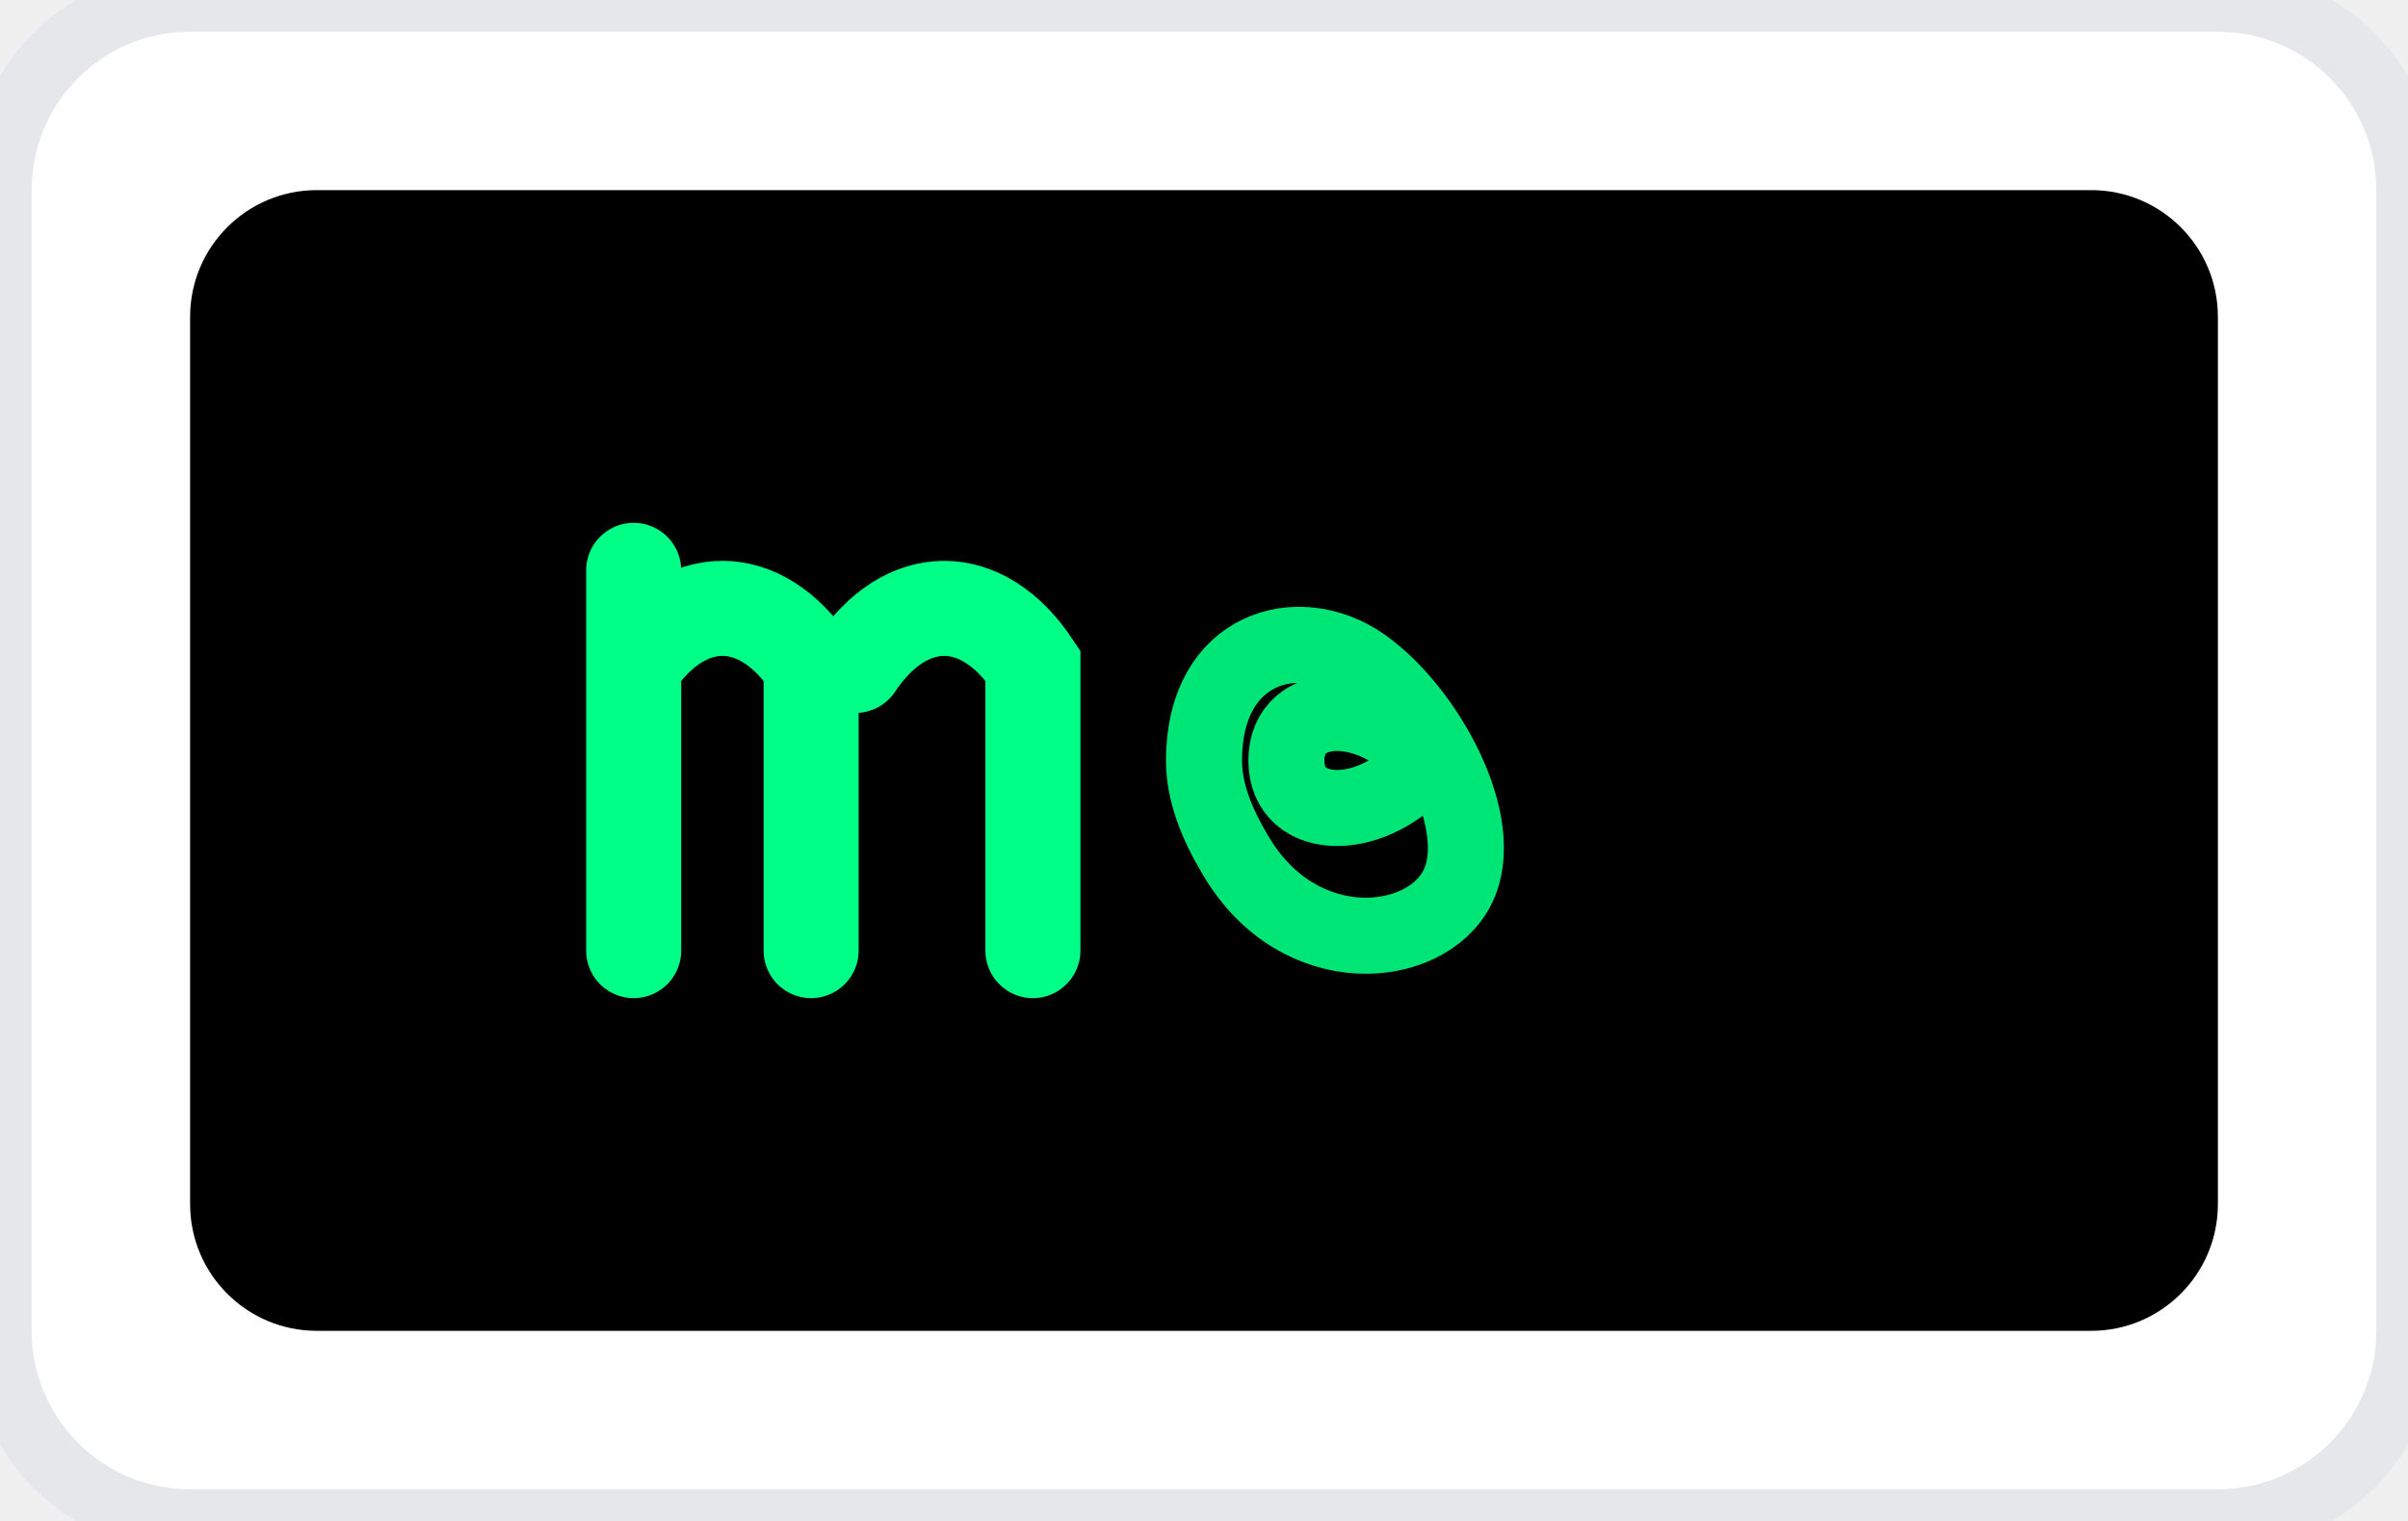
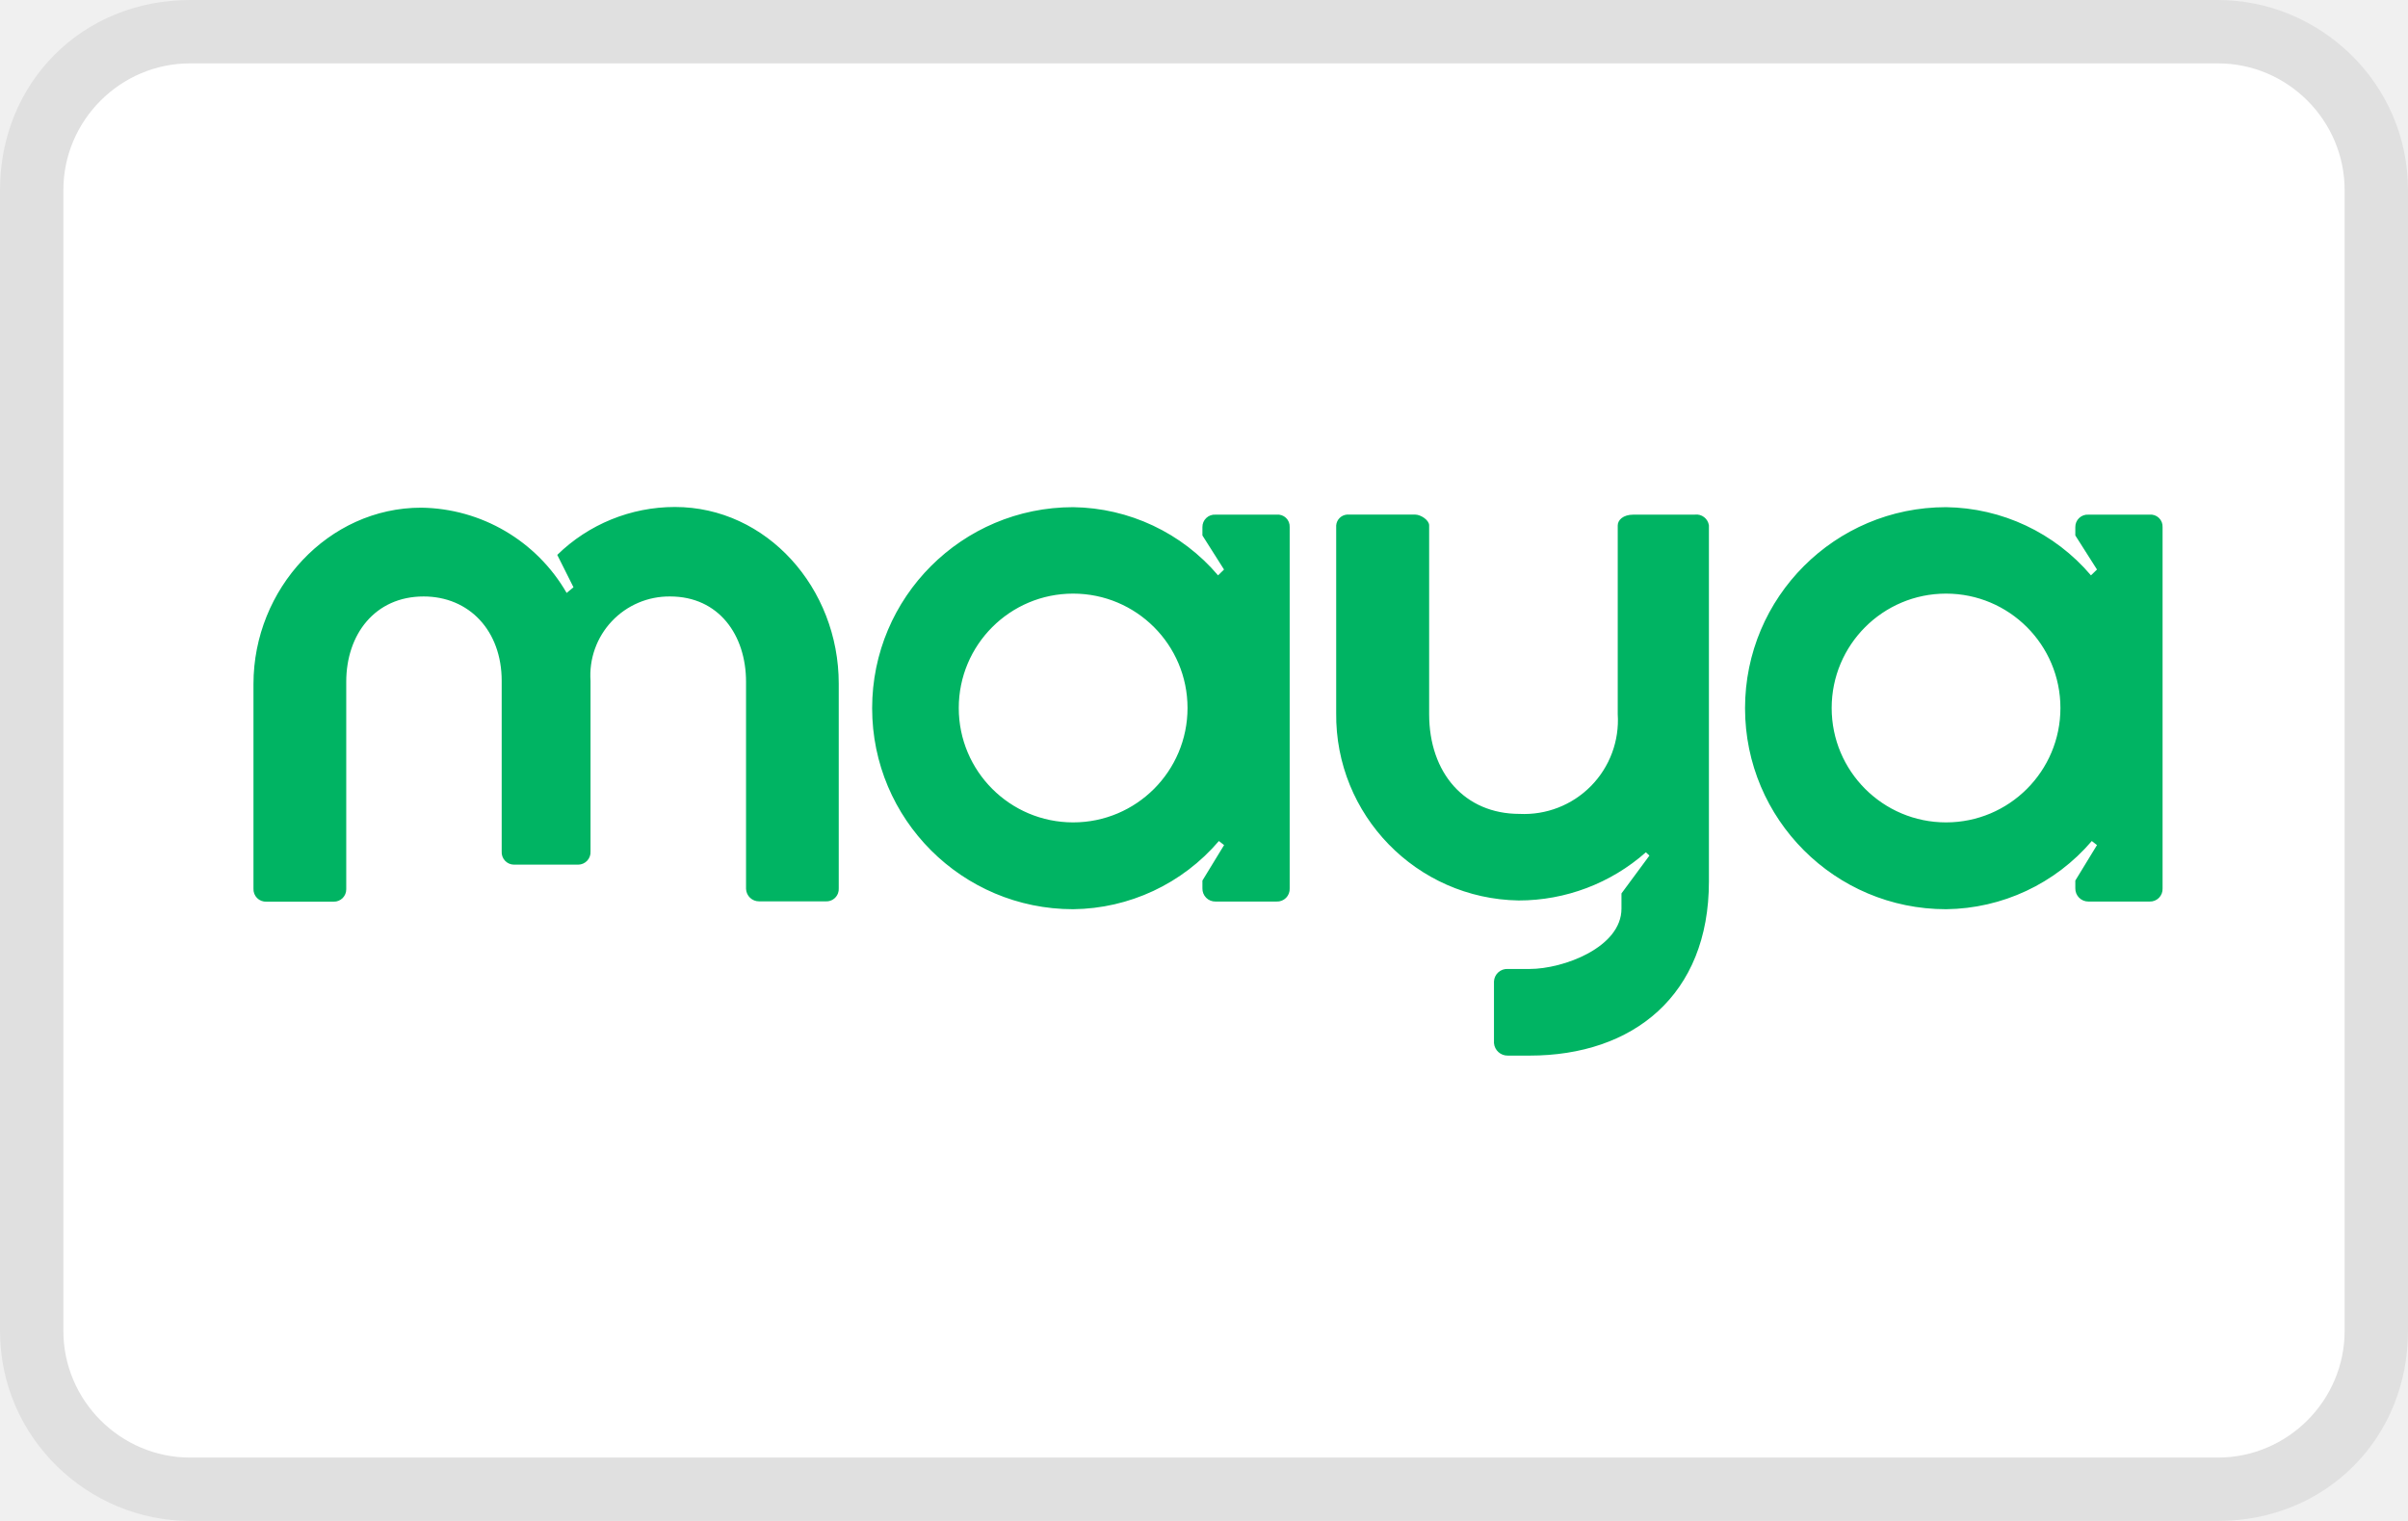
- <svg xmlns="http://www.w3.org/2000/svg" viewBox="0 0 38 24" width="38" height="24">
-   <rect width="38" height="24" rx="3" fill="#FFFFFF" stroke="#E5E7EB" stroke-width="1" />
-   <rect x="3" y="3" width="32" height="18" rx="2" fill="#000000" />
-   <path d="M10 9v6M10 10.5c0.8-1.2 2-1.2 2.8 0v4.5M13.5 10.5c0.8-1.2 2-1.2 2.8 0v4.5" stroke="#00FF87" stroke-width="1.5" fill="none" stroke-linecap="round" />
-   <path d="M22.5 12c-0.8-1-2.2-1-2.2 0s1.4 1 2.2 0zM19 12c0-1.8 1.5-2.2 2.5-1.5s2 2.5 1.5 3.5-2.5 1.2-3.5-0.5c-0.3-0.5-0.5-1-0.5-1.5z" fill="none" stroke="#00E676" stroke-width="1.2" stroke-linecap="round" />
+ <svg xmlns="http://www.w3.org/2000/svg" role="img" viewBox="0 0 38 24" width="38" height="24" aria-labelledby="pi-maya" fill="none">
+   <path fill="#000" opacity=".07" d="M35 0H3C1.3 0 0 1.3 0 3v18c0 1.7 1.4 3 3 3h32c1.7 0 3-1.3 3-3V3c0-1.7-1.4-3-3-3z" />
+   <path fill="#fff" d="M35 1c1.1 0 2 .9 2 2v18c0 1.1-.9 2-2 2H3c-1.1 0-2-.9-2-2V3c0-1.1.9-2 2-2h32" />
+   <g clip-path="url(#pi-maya-clip0_4612_34275)" fill="#00B463">
+     <path d="M10.65 8c-.693 0-1.36.271-1.856.756l.256.511-.108.089a2.69 2.69 0 00-2.295-1.345C5.184 8.01 4 9.29 4 10.793v3.228a.196.196 0 00.207.207h1.06a.194.194 0 00.197-.196v-3.274c0-.746.452-1.346 1.221-1.346.718 0 1.232.539 1.232 1.332v2.69a.196.196 0 00.194.21h1.014a.197.197 0 00.194-.21v-2.69a1.245 1.245 0 011.256-1.332c.77 0 1.198.611 1.198 1.346v3.269a.205.205 0 00.207.196h1.05a.195.195 0 00.194-.126.195.195 0 00.012-.081v-3.229C13.236 9.281 12.101 8 10.651 8zm9.495.121h-.963a.194.194 0 00-.207.196v.132l.341.538-.094.092a3.054 3.054 0 00-2.287-1.076 3.172 3.172 0 100 6.344 3.067 3.067 0 002.3-1.076l.082.064-.342.56v.123a.203.203 0 00.207.208h.963a.198.198 0 00.207-.208v-5.7a.188.188 0 00-.207-.197zm-3.21 4.856a1.805 1.805 0 110-3.61 1.805 1.805 0 010 3.61zM33.92 8.121h-.963a.194.194 0 00-.207.196v.132l.342.538-.095.092a3.053 3.053 0 00-2.287-1.076 3.172 3.172 0 100 6.344 3.068 3.068 0 002.3-1.076l.082.064-.342.56v.123a.205.205 0 00.207.208h.963a.198.198 0 00.207-.208v-5.7a.188.188 0 00-.207-.197zm-3.21 4.856a1.805 1.805 0 110-3.61 1.805 1.805 0 010 3.61zm-3.963-4.856h-.973c-.16 0-.245.086-.245.17v2.978a1.48 1.48 0 01-1.55 1.574c-.866 0-1.426-.646-1.426-1.574V8.29c0-.084-.134-.17-.22-.17h-1.077a.186.186 0 00-.17.17v2.959a2.927 2.927 0 002.88 2.96 3.03 3.03 0 002.007-.76l.056.052-.441.597v.24c0 .61-.915.952-1.45.952h-.342a.207.207 0 00-.22.196v.974a.215.215 0 00.22.197h.342c1.633 0 2.83-.953 2.83-2.747V8.29a.2.2 0 00-.22-.17z" />
+   </g>
+   <defs>
+     <clipPath id="pi-maya-clip0_4612_34275">
+       <path fill="#fff" transform="translate(4 8)" d="M0 0h30.13v8.663H0z" />
+     </clipPath>
+   </defs>
</svg>
